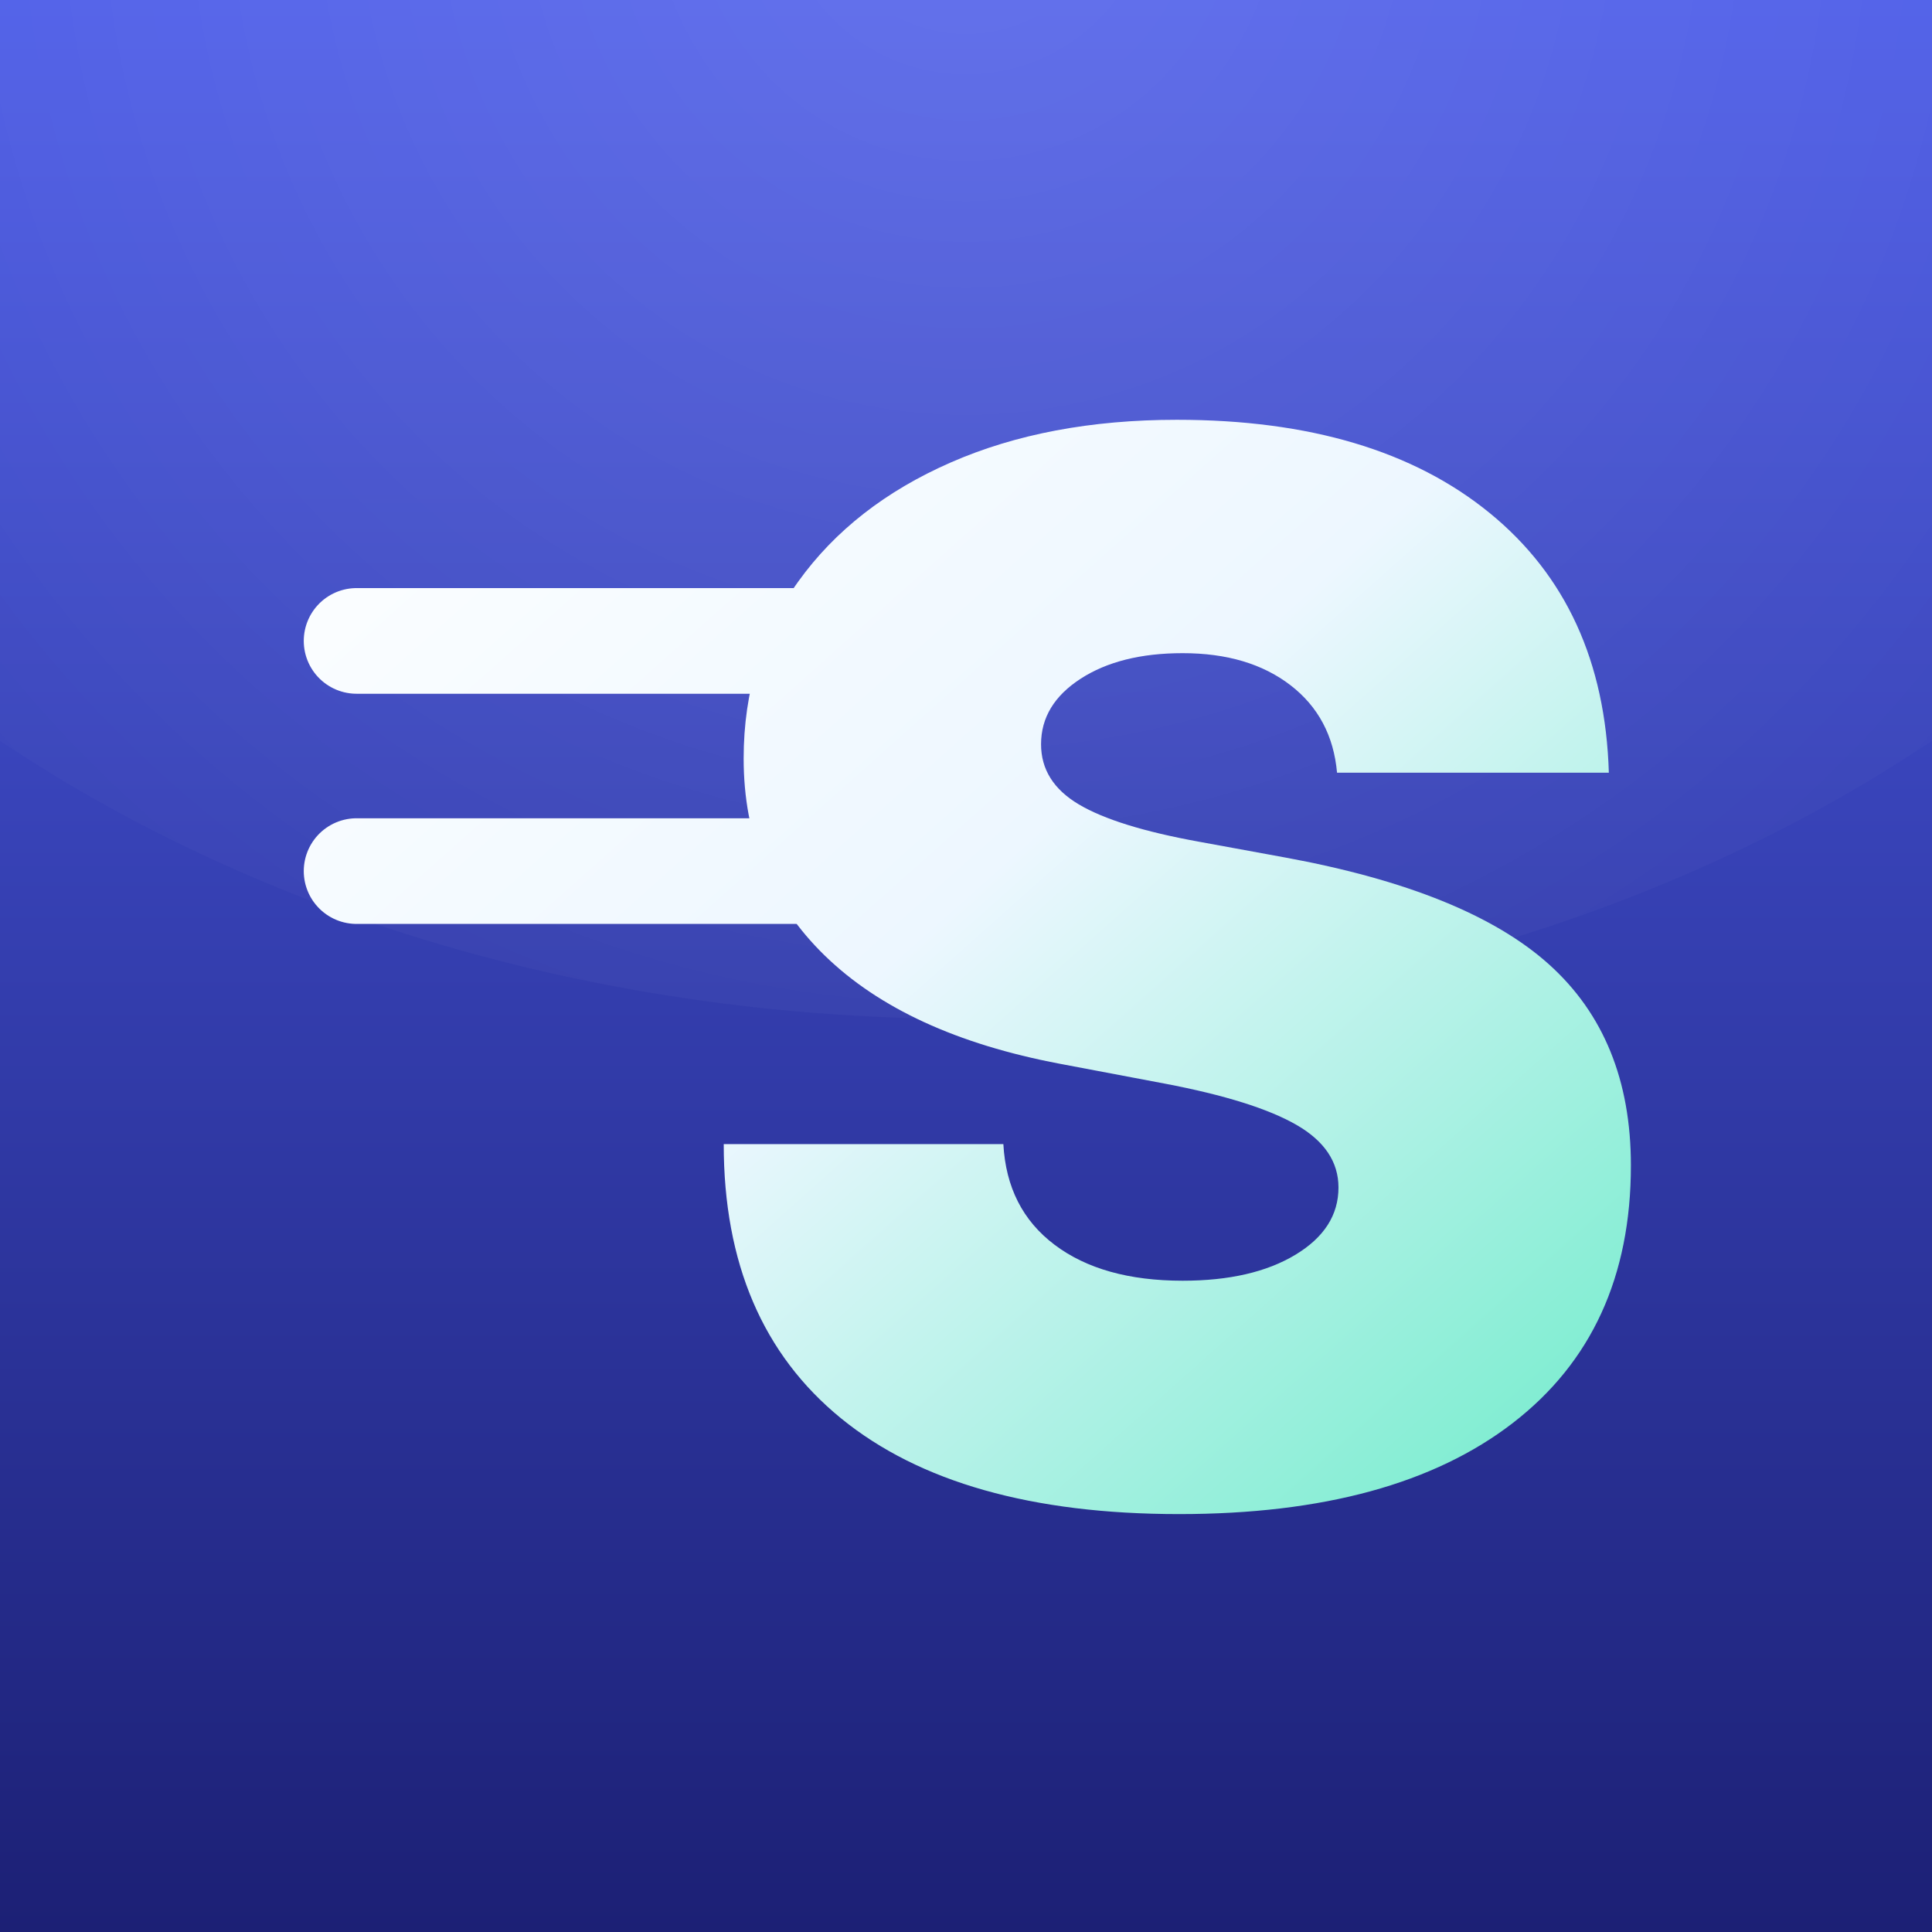
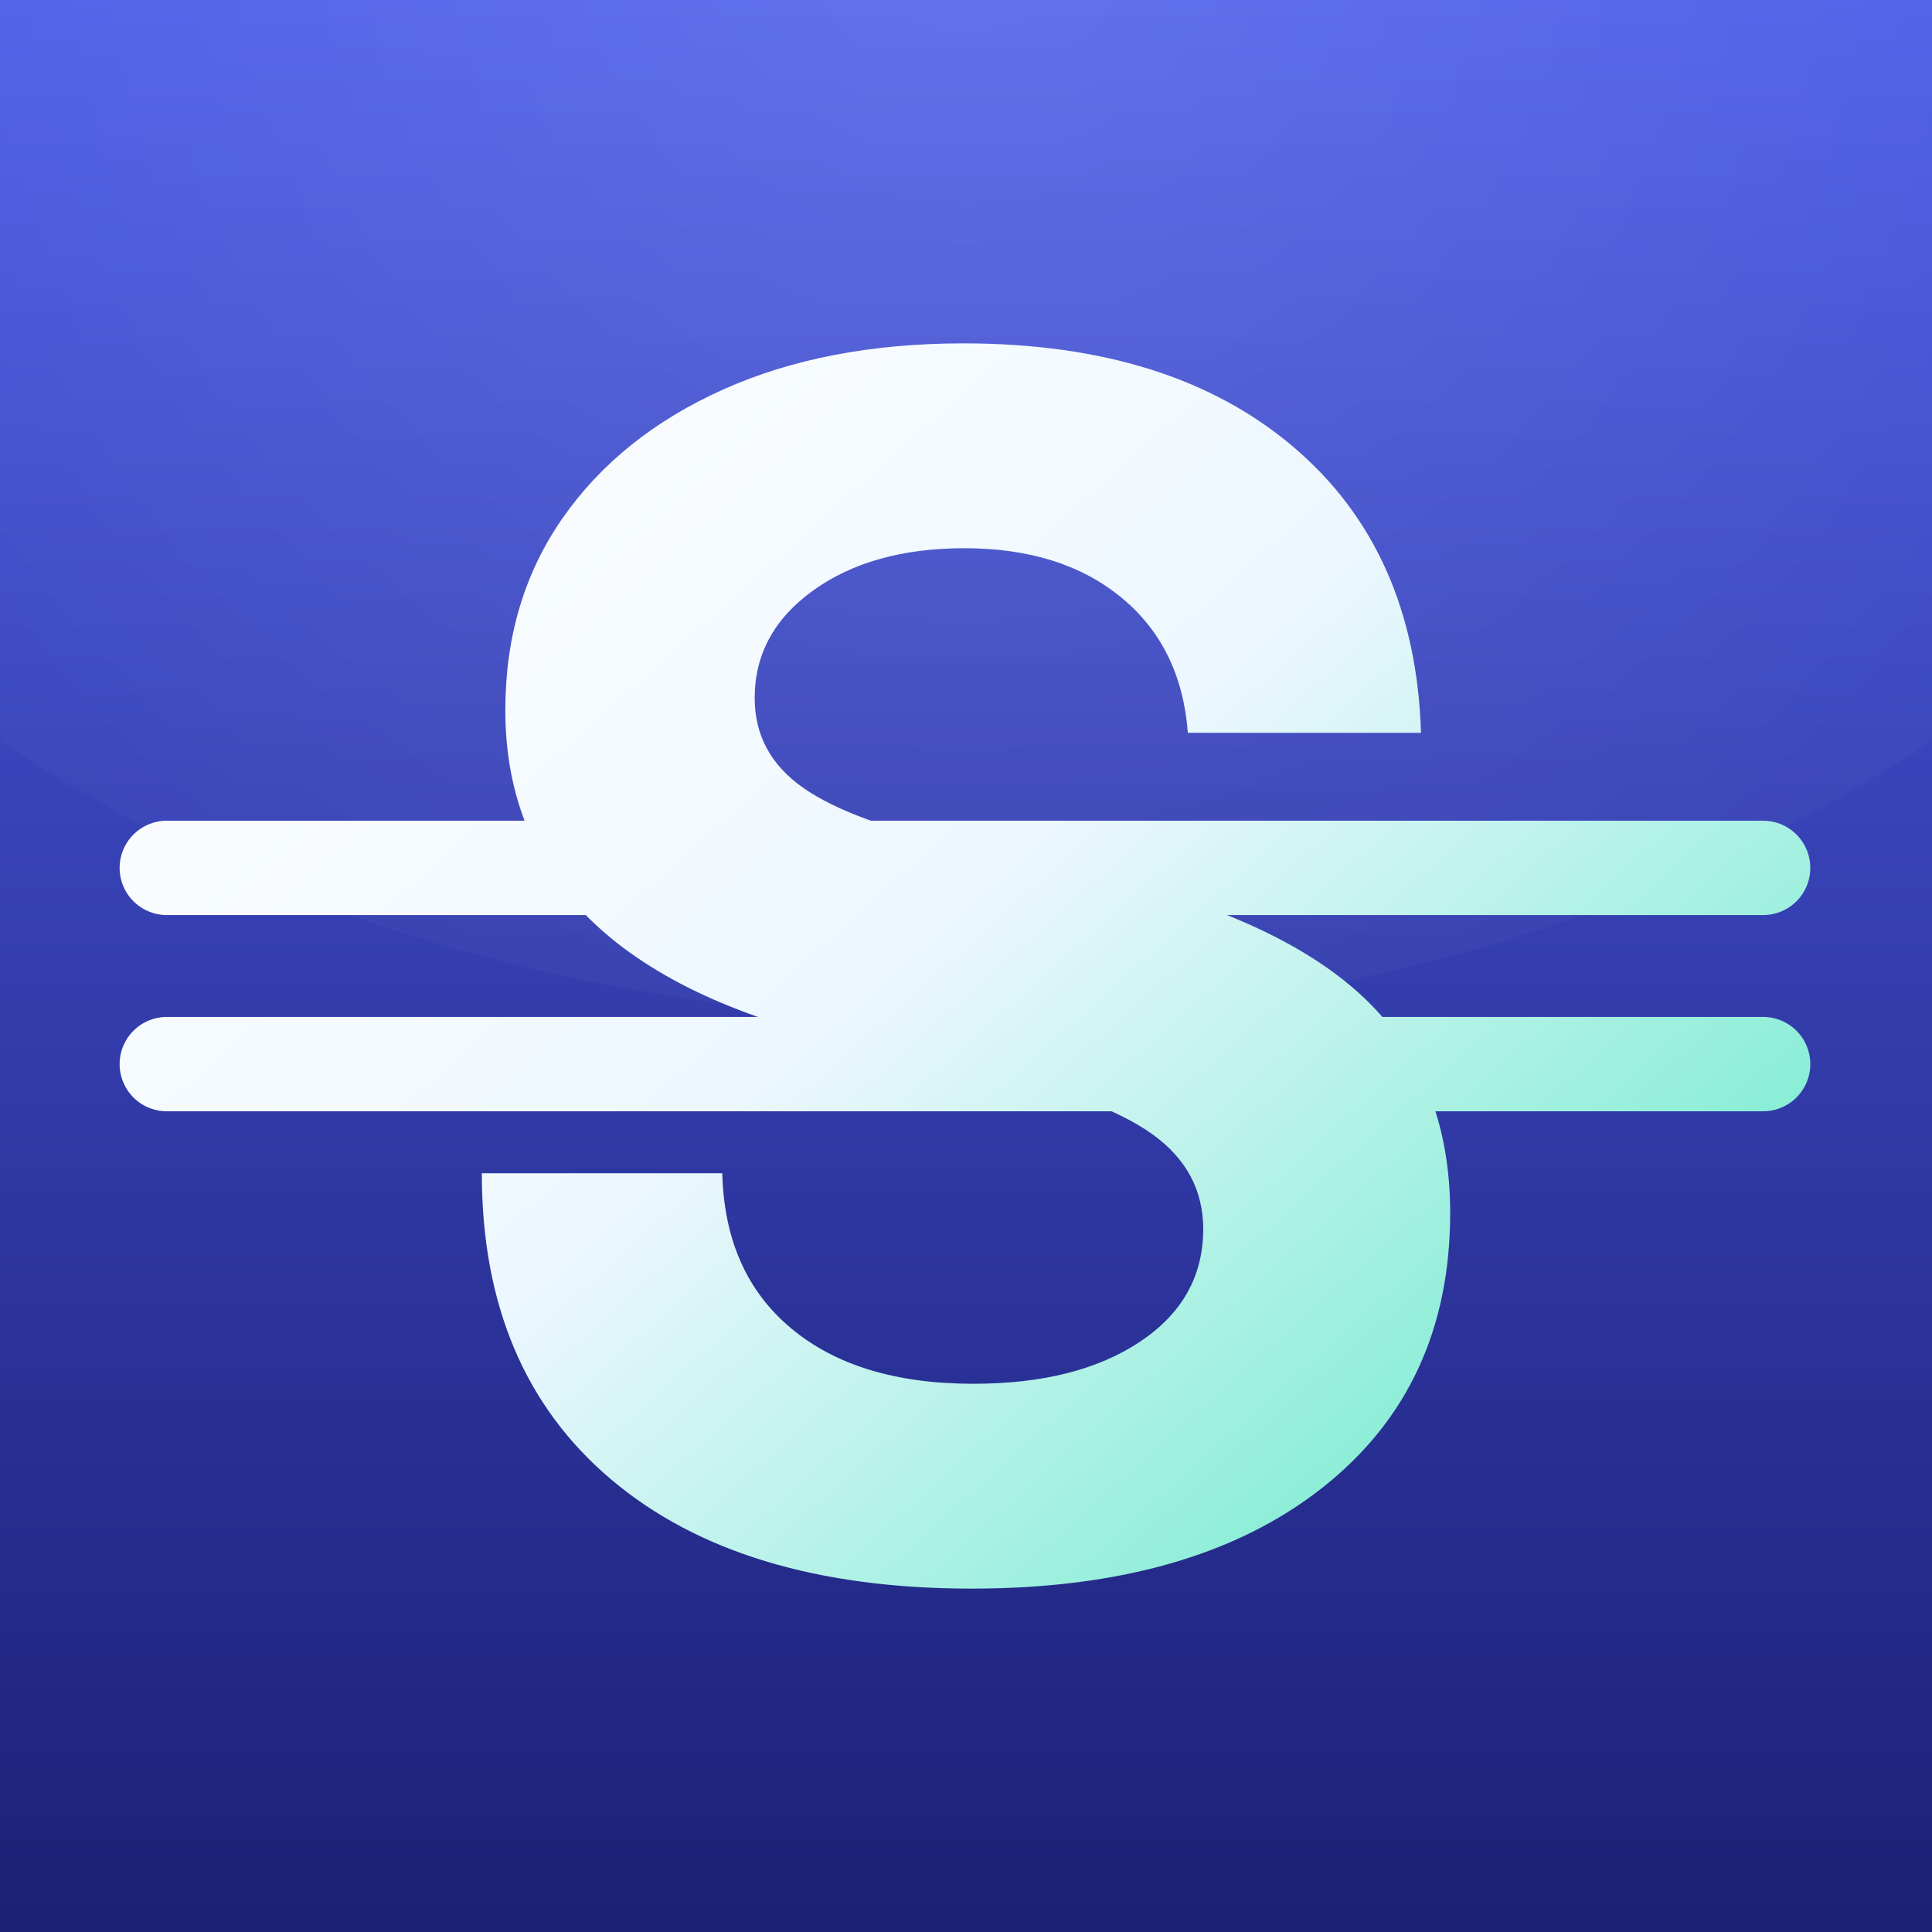
<svg xmlns="http://www.w3.org/2000/svg" width="1024" height="1024" viewBox="0 0 1024 1024">
  <defs>
    <linearGradient id="bg" gradientUnits="userSpaceOnUse" x1="0" y1="0" x2="0" y2="1024">
      <stop offset="0%" stop-color="#4C5CE8" />
      <stop offset="100%" stop-color="#1C2075" />
    </linearGradient>
    <radialGradient id="sheen" gradientUnits="userSpaceOnUse" cx="512" cy="-60" r="780">
      <stop offset="0%" stop-color="#ffffff" stop-opacity="1" />
      <stop offset="100%" stop-color="#ffffff" stop-opacity="0" />
    </radialGradient>
    <linearGradient id="mark" gradientUnits="userSpaceOnUse" x1="190" y1="150" x2="850" y2="890">
      <stop offset="0%" stop-color="#FFFFFF" />
      <stop offset="46%" stop-color="#EDF7FF" />
      <stop offset="100%" stop-color="#5FEAC4" />
    </linearGradient>
  </defs>
  <rect width="1024" height="1024" fill="url(#bg)" />
  <ellipse cx="512" cy="-60" rx="780" ry="600" fill="url(#sheen)" opacity="0.14" />
  <g fill="url(#mark)" stroke="url(#mark)" stroke-linecap="round" stroke-linejoin="round">
-     <path d="M 624.94 802.50 Q 508.04 802.50 445.81 751.78 Q 383.59 701.06 383.59 606.40 H 531.80 Q 533.68 640.72 558.95 659.76 Q 584.21 678.81 626.83 678.81 Q 663.79 678.81 686.60 665.04 Q 709.42 651.28 709.42 629.41 Q 709.42 609.04 687.17 596.22 Q 664.92 583.40 617.40 574.35 L 561.59 563.79 Q 480.13 548.33 437.14 506.47 Q 394.15 464.61 394.15 402.01 Q 394.15 348.46 423.19 308.10 Q 452.22 267.75 503.89 245.13 Q 555.55 222.50 623.81 222.50 Q 729.03 222.50 789.55 271.90 Q 850.08 321.30 852.72 409.55 H 708.66 Q 706.02 380.13 683.96 363.16 Q 661.90 346.19 626.83 346.19 Q 593.64 346.19 572.71 359.77 Q 551.78 373.35 551.78 394.46 Q 551.78 414.45 571.77 426.33 Q 591.76 438.21 635.50 446.13 L 680.76 454.42 Q 777.67 472.15 821.04 511.18 Q 864.41 550.21 864.41 617.71 Q 864.41 705.96 801.81 754.23 Q 739.21 802.50 624.94 802.50 Z" stroke="none" />
-     <path d="M 189.00 339.70 H 528.00" fill="none" stroke-width="56" />
-     <path d="M 189.00 461.70 H 528.00" fill="none" stroke-width="56" />
+     <path d="M515.00 842.00Q392.27 842.00 323.83 784.07Q255.38 726.14 255.38 621.86H382.83Q384.12 674.64 419.31 704.04Q454.50 733.43 515.86 733.43Q570.79 733.43 604.26 711.12Q637.73 688.80 637.73 651.47Q637.73 620.57 610.91 601.26Q584.09 581.95 523.16 568.64L455.78 554.05Q267.83 513.29 267.83 376.40Q267.83 318.03 298.29 274.48Q328.76 230.92 383.26 206.46Q437.76 182.00 510.71 182.00Q621.00 182.00 685.58 236.93Q750.17 291.86 753.17 388.41H629.58Q626.15 342.92 594.39 316.75Q562.64 290.57 511.14 290.57Q462.22 290.57 431.11 312.88Q400.00 335.20 400.00 369.96Q400.00 399.57 425.75 417.59Q451.49 435.62 510.28 448.49L571.65 461.79Q673.78 483.68 721.20 527.23Q768.62 570.79 768.62 642.88Q768.62 735.15 700.82 788.57Q633.01 842.00 515.00 842.00Z" stroke="none" />
+     <path d="M88.4,460.0 H934.5" fill="none" stroke-width="50" />
+     <path d="M88.4,564.0 H934.5" fill="none" stroke-width="50" />
  </g>
</svg>
